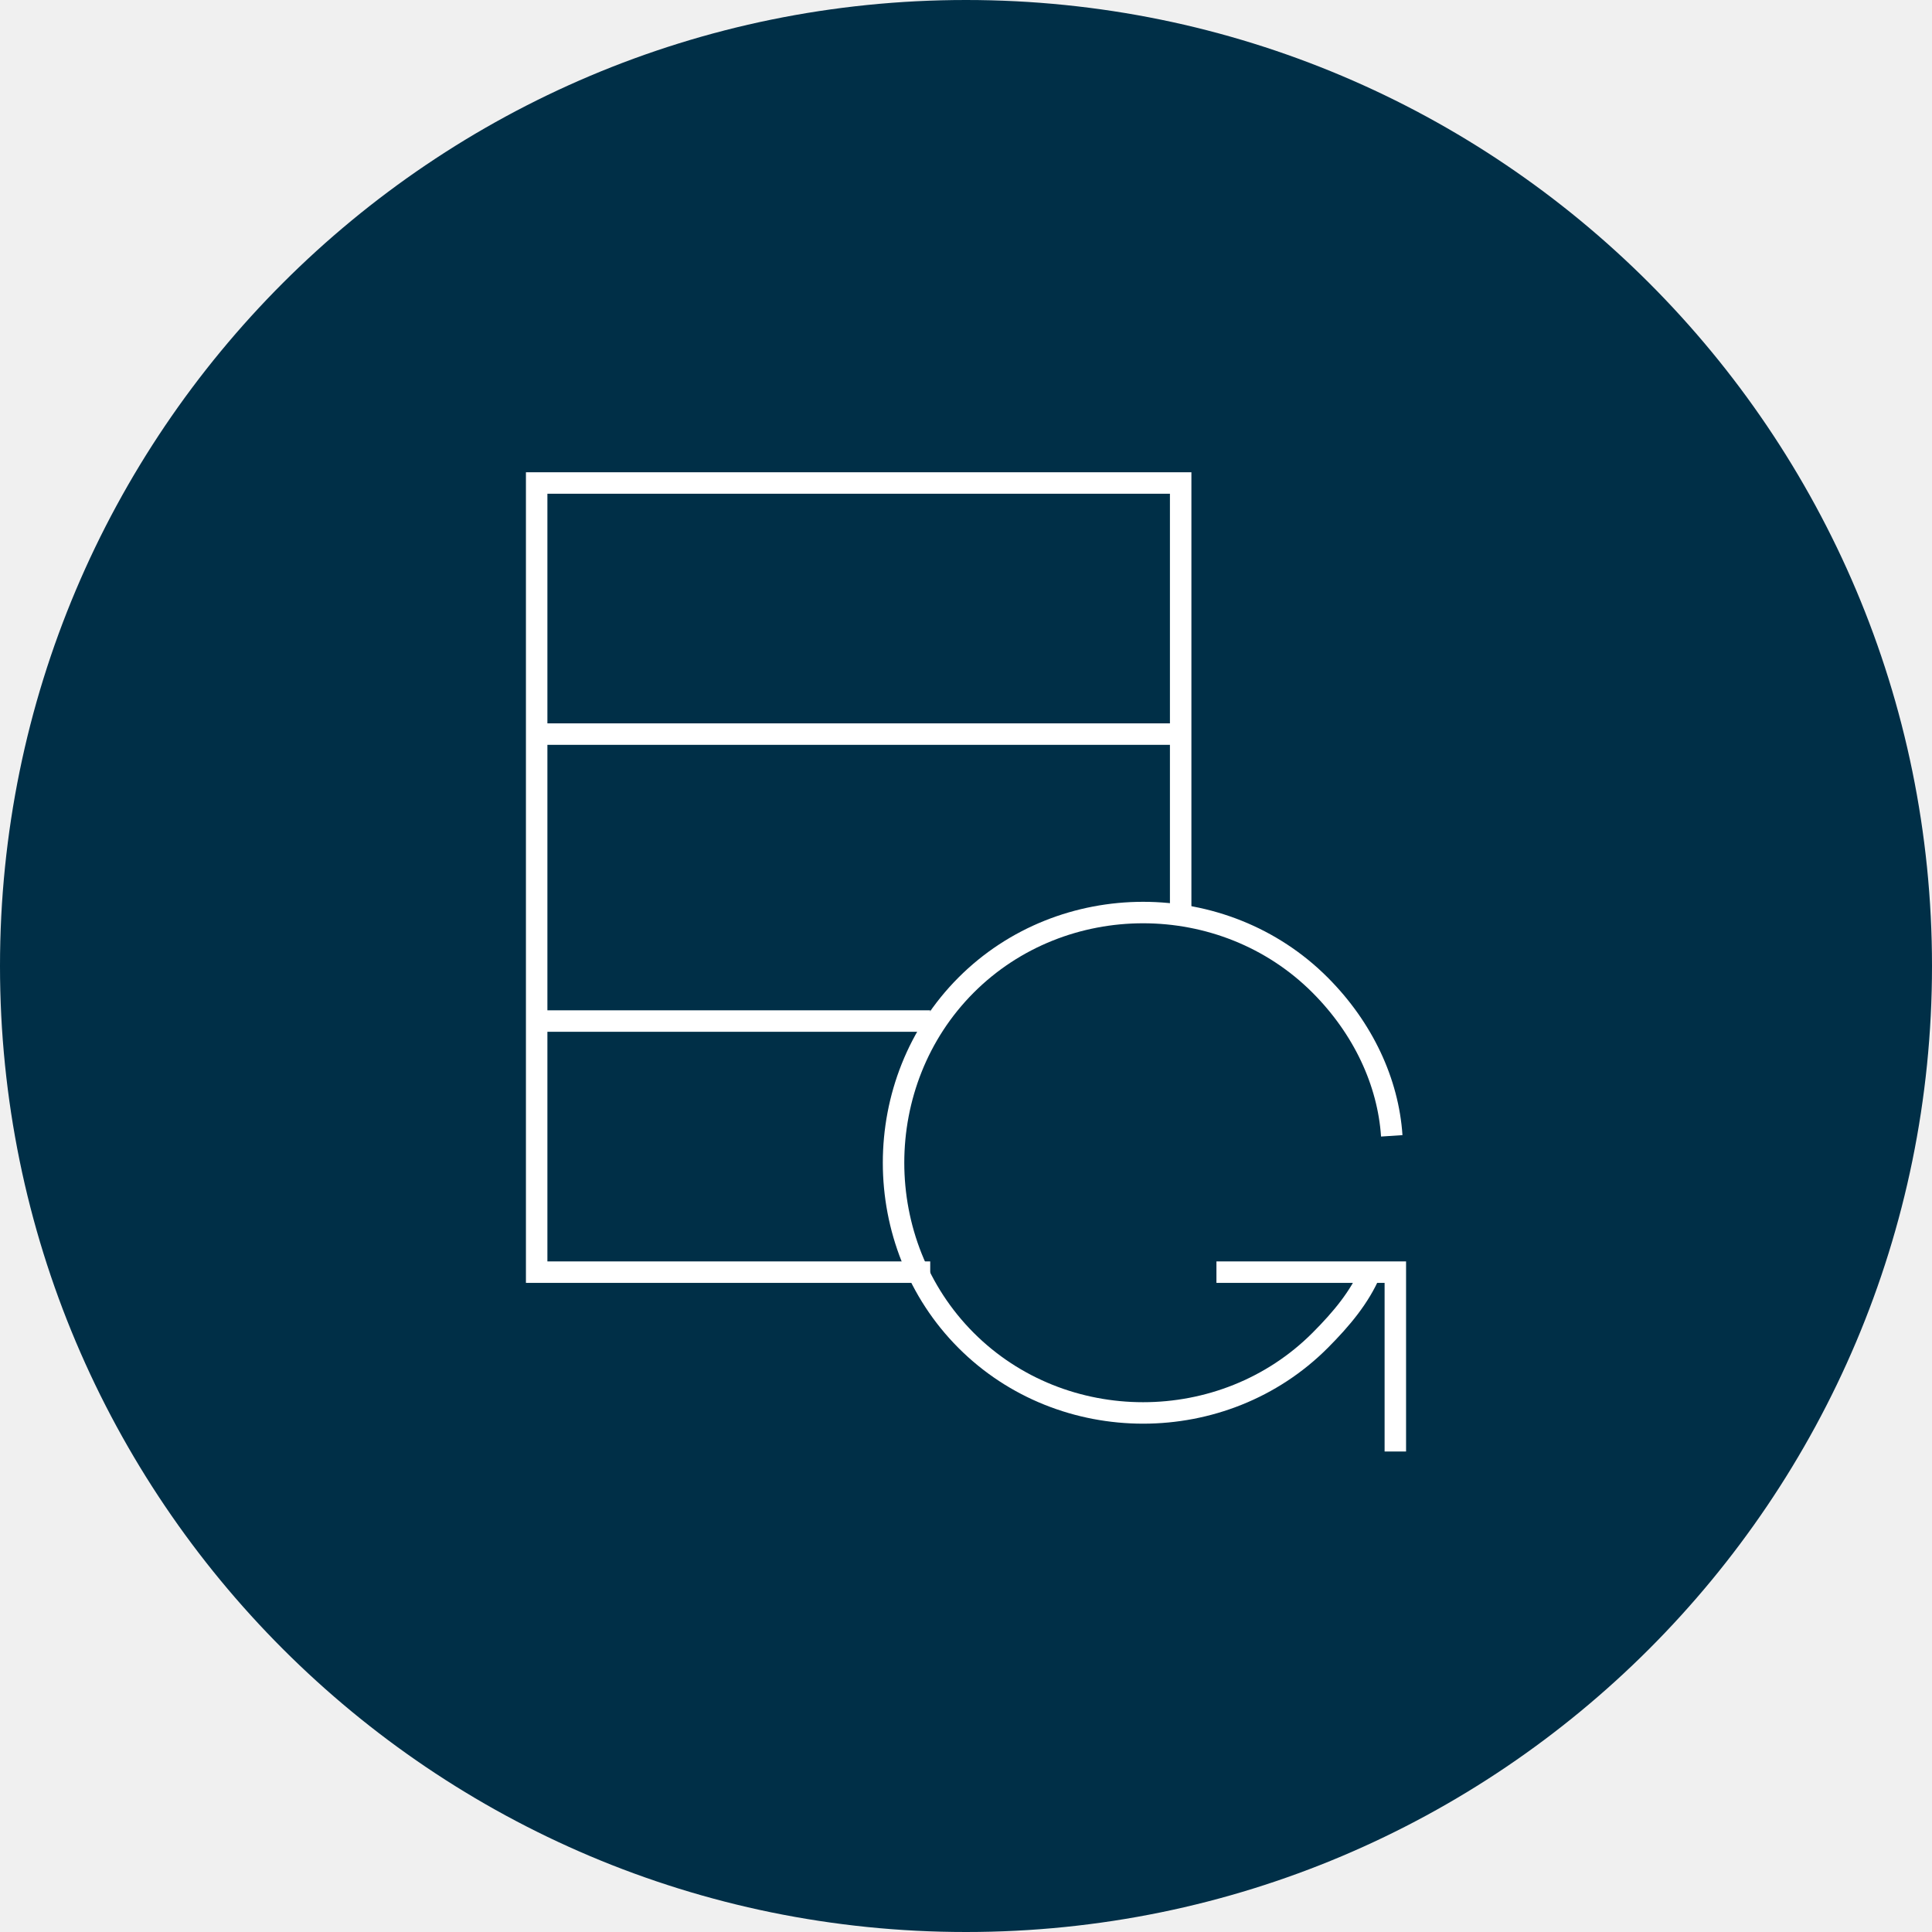
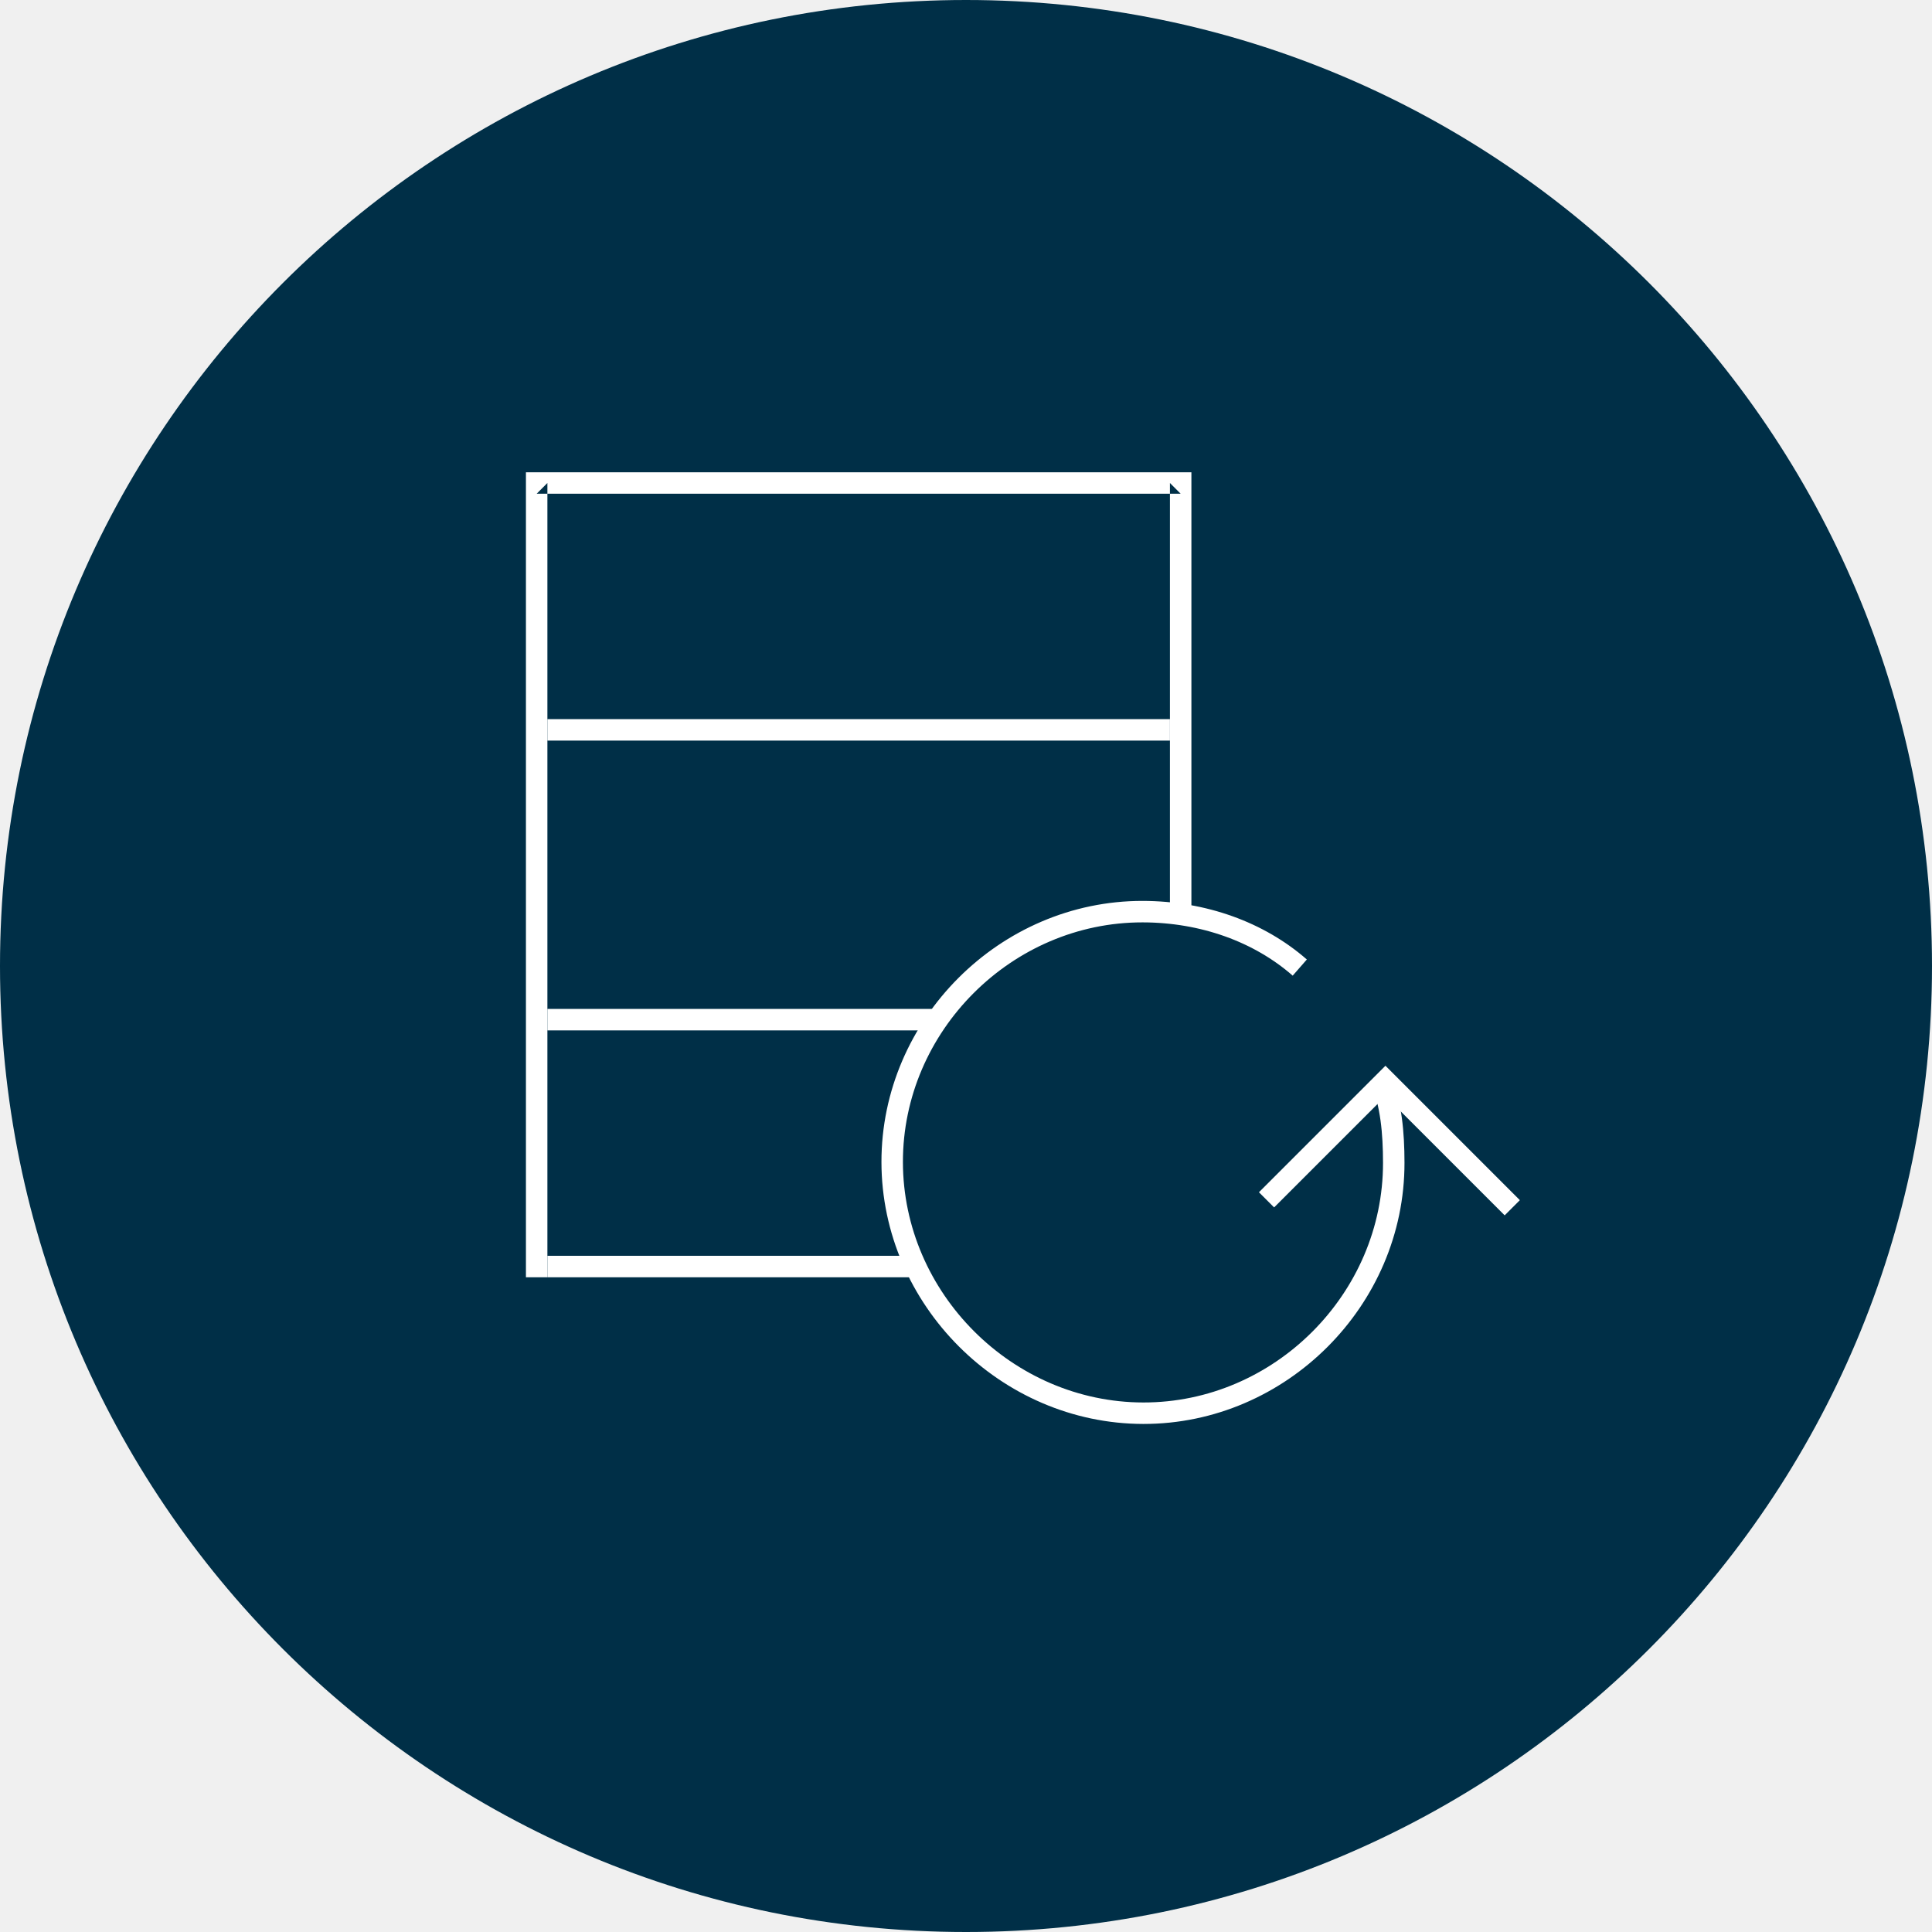
<svg xmlns="http://www.w3.org/2000/svg" width="180px" height="180px" viewBox="0 0 180 180" version="1.1">
  <defs />
  <g id="Symbols" stroke="none" stroke-width="1" fill="none" fill-rule="evenodd">
    <g id="backup">
      <g id="Group">
        <g id="3" fill="#002F47">
          <circle id="Oval-Copy-2" cx="90" cy="90" r="90" />
        </g>
-         <g id="data-backup" transform="translate(50, 45)" stroke-width="2" stroke="#FFFFFF">
+         <g id="data-backup" transform="translate(49, 44)">
          <g id="Layer_1">
-             <polyline id="Shape" points="60 40.103 60 0 0 0 0 73.523 36.667 73.523" />
-             <path d="M0,23.394 L60,23.394" id="Shape" />
-             <path d="M0,50.129 L36.667,50.129" id="Shape" />
-             <path d="M77.667,73.523 C76.667,75.862 75,77.867 73,79.873 C64,88.896 49,88.896 40,79.873 C31,70.849 31,55.811 40,46.787 C49,37.764 64,37.764 73,46.787 C77,50.798 79.333,55.811 79.667,60.823" id="Shape" />
-             <polyline id="Shape" points="63.333 73.523 80 73.523 80 90.233" />
+             <polygon id="Shape" fill="#FFFFFF" points="62 1 62 1.11022302e-16 61 0 1 0 0 0 0 1 0 75 2 75 2 1 1 2 61 2 60 1 60 41.103 62 41.103" />
+             <rect id="Rectangle" fill="#FFFFFF" x="2" y="23" width="58" height="2" />
+             <polygon id="Rectangle-Copy" fill="#FFFFFF" points="2 50 39 50 38 52 2 52" />
+             <polygon id="Rectangle-Copy-2" fill="#FFFFFF" points="2 73 36 73 37 75 2 75" />
+             <path d="M78.667,74.523 C77.667,76.862 76,78.867 74,80.873 C65,89.896 50,89.896 41,80.873 C32,71.849 32,56.811 41,47.787 C50,38.764 65,38.764 74,47.787 C78,51.798 80.333,56.811 80.667,61.823" id="Shape" stroke="#FFFFFF" stroke-width="2" transform="translate(57.45833, 64.32989) rotate(-45) translate(-57.45833, -64.32989) " />
+             <polyline id="Shape" stroke="#FFFFFF" stroke-width="2" transform="translate(80.44679, 68.15389) rotate(-45) translate(-80.44679, -68.15389) " points="72.613 59.799 88.28 59.799 88.28 76.509" />
          </g>
        </g>
      </g>
    </g>
  </g>
</svg>
